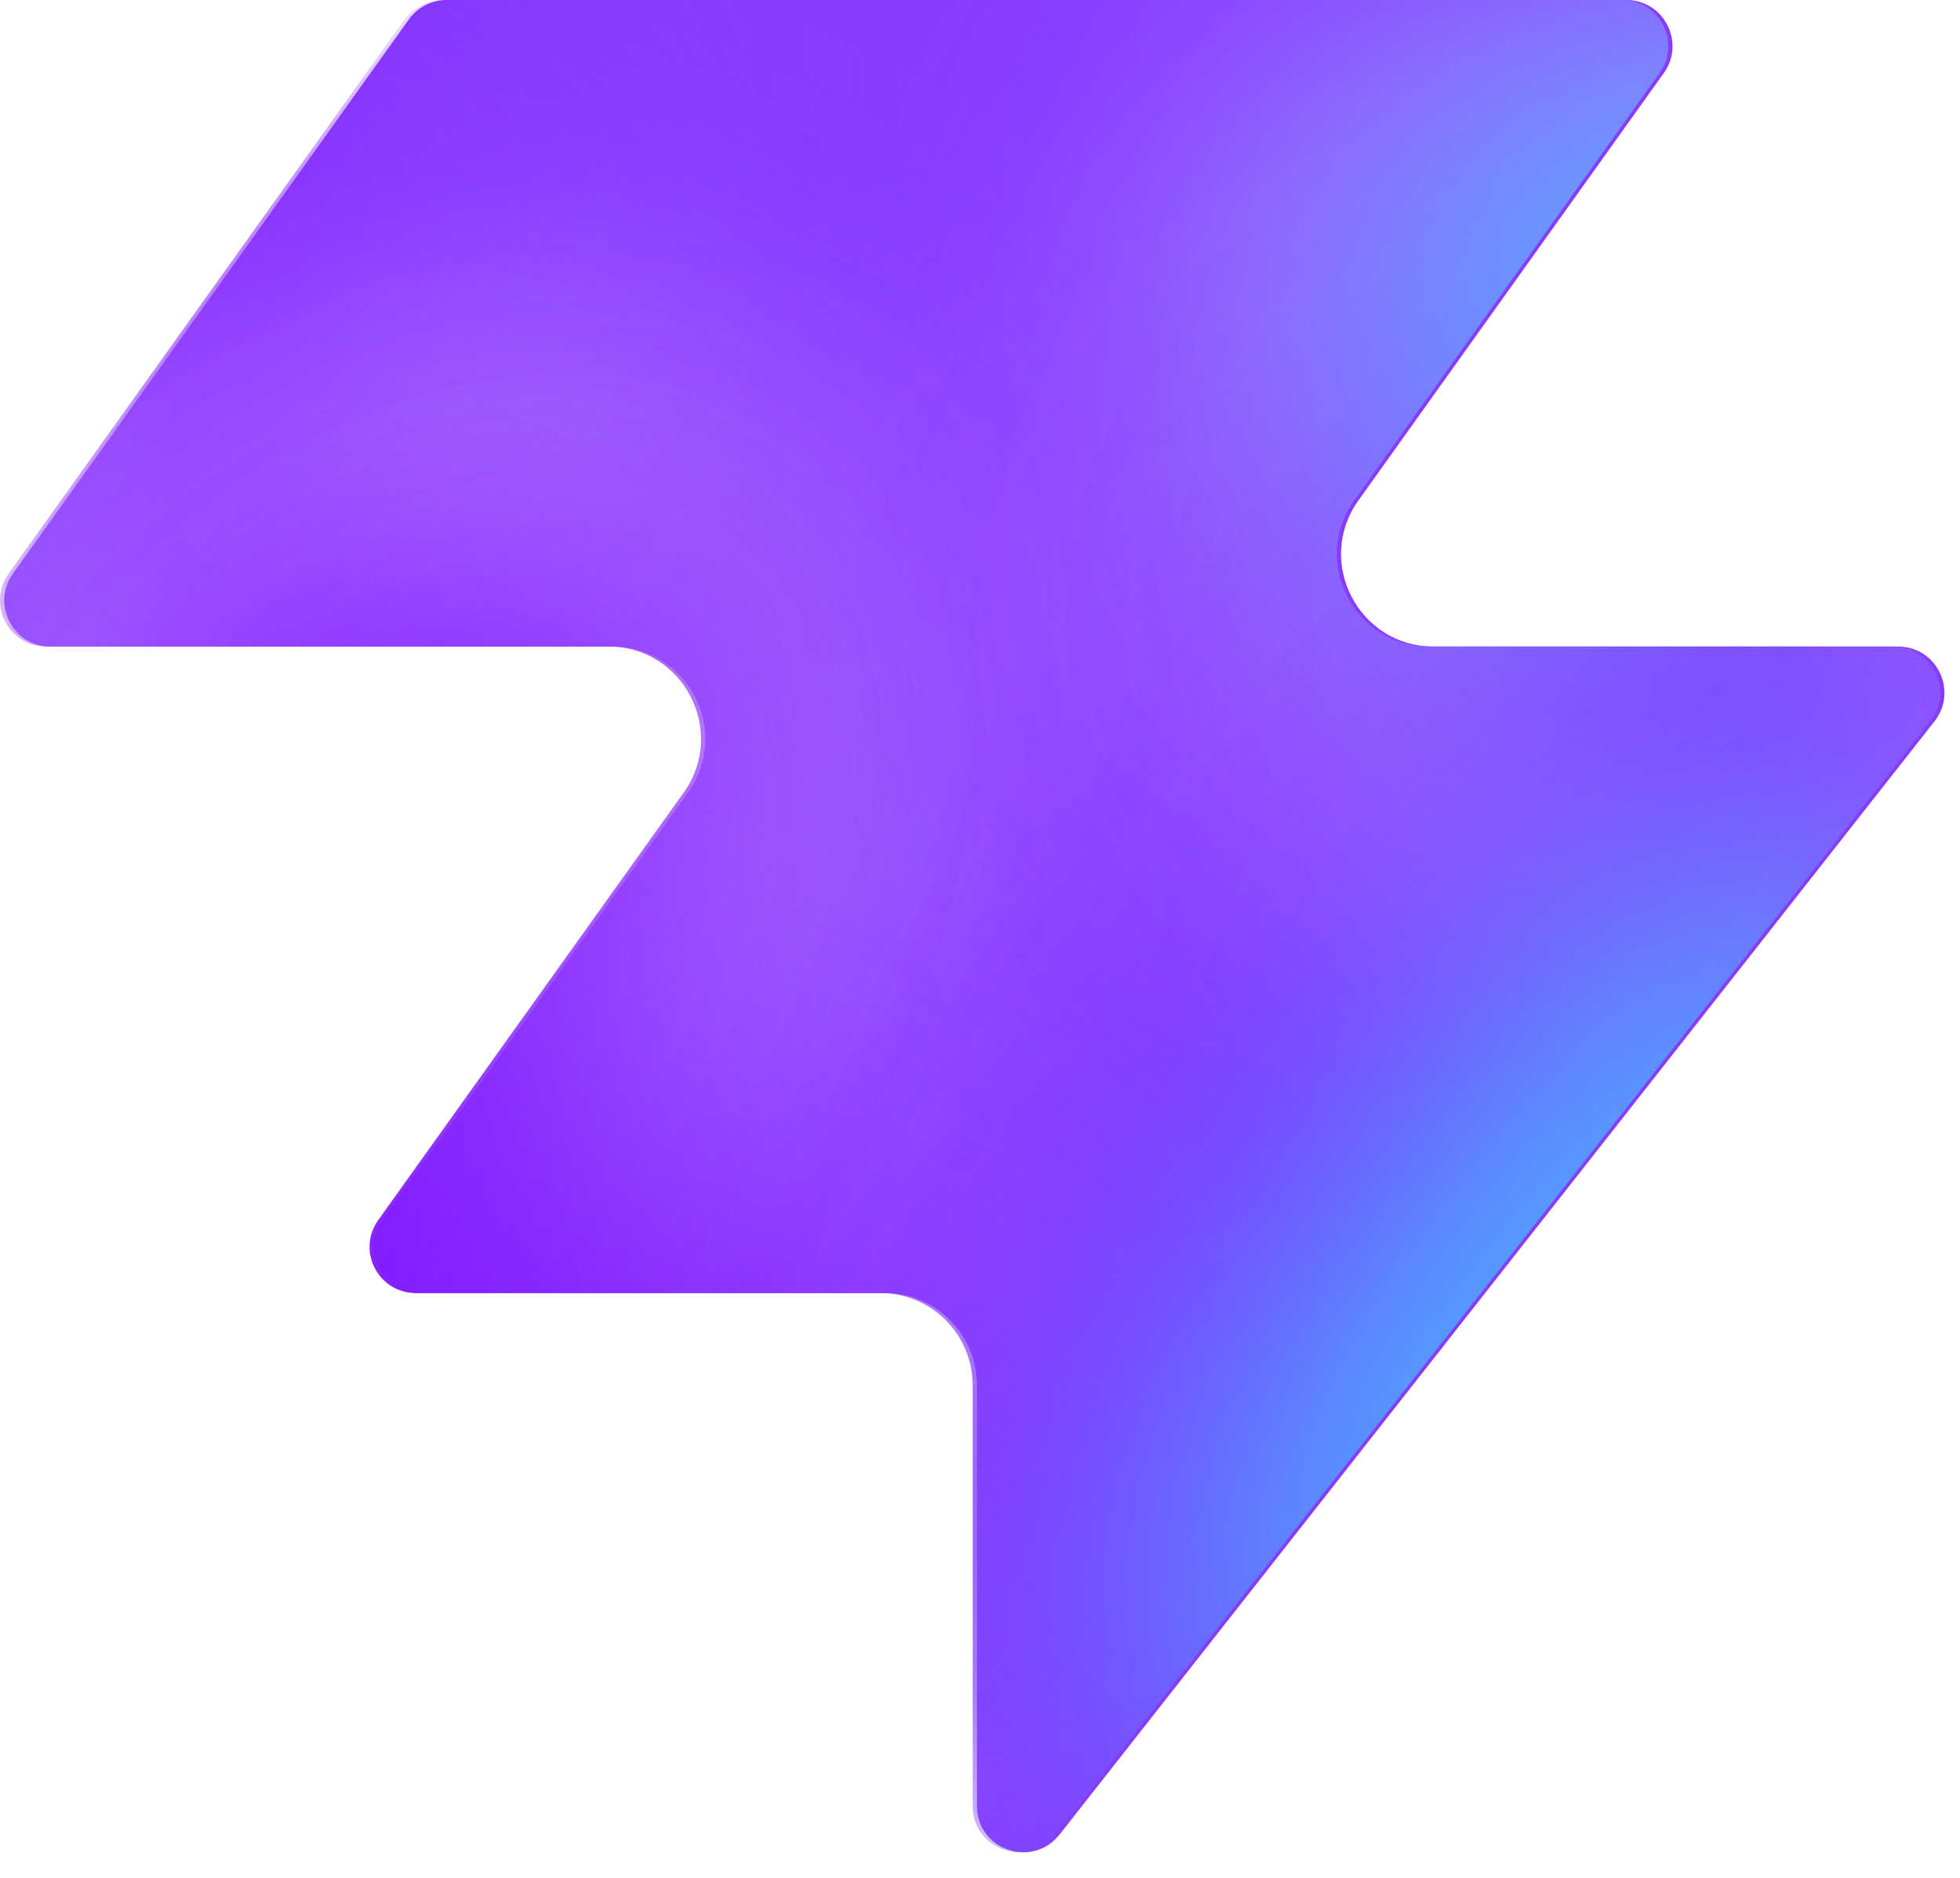
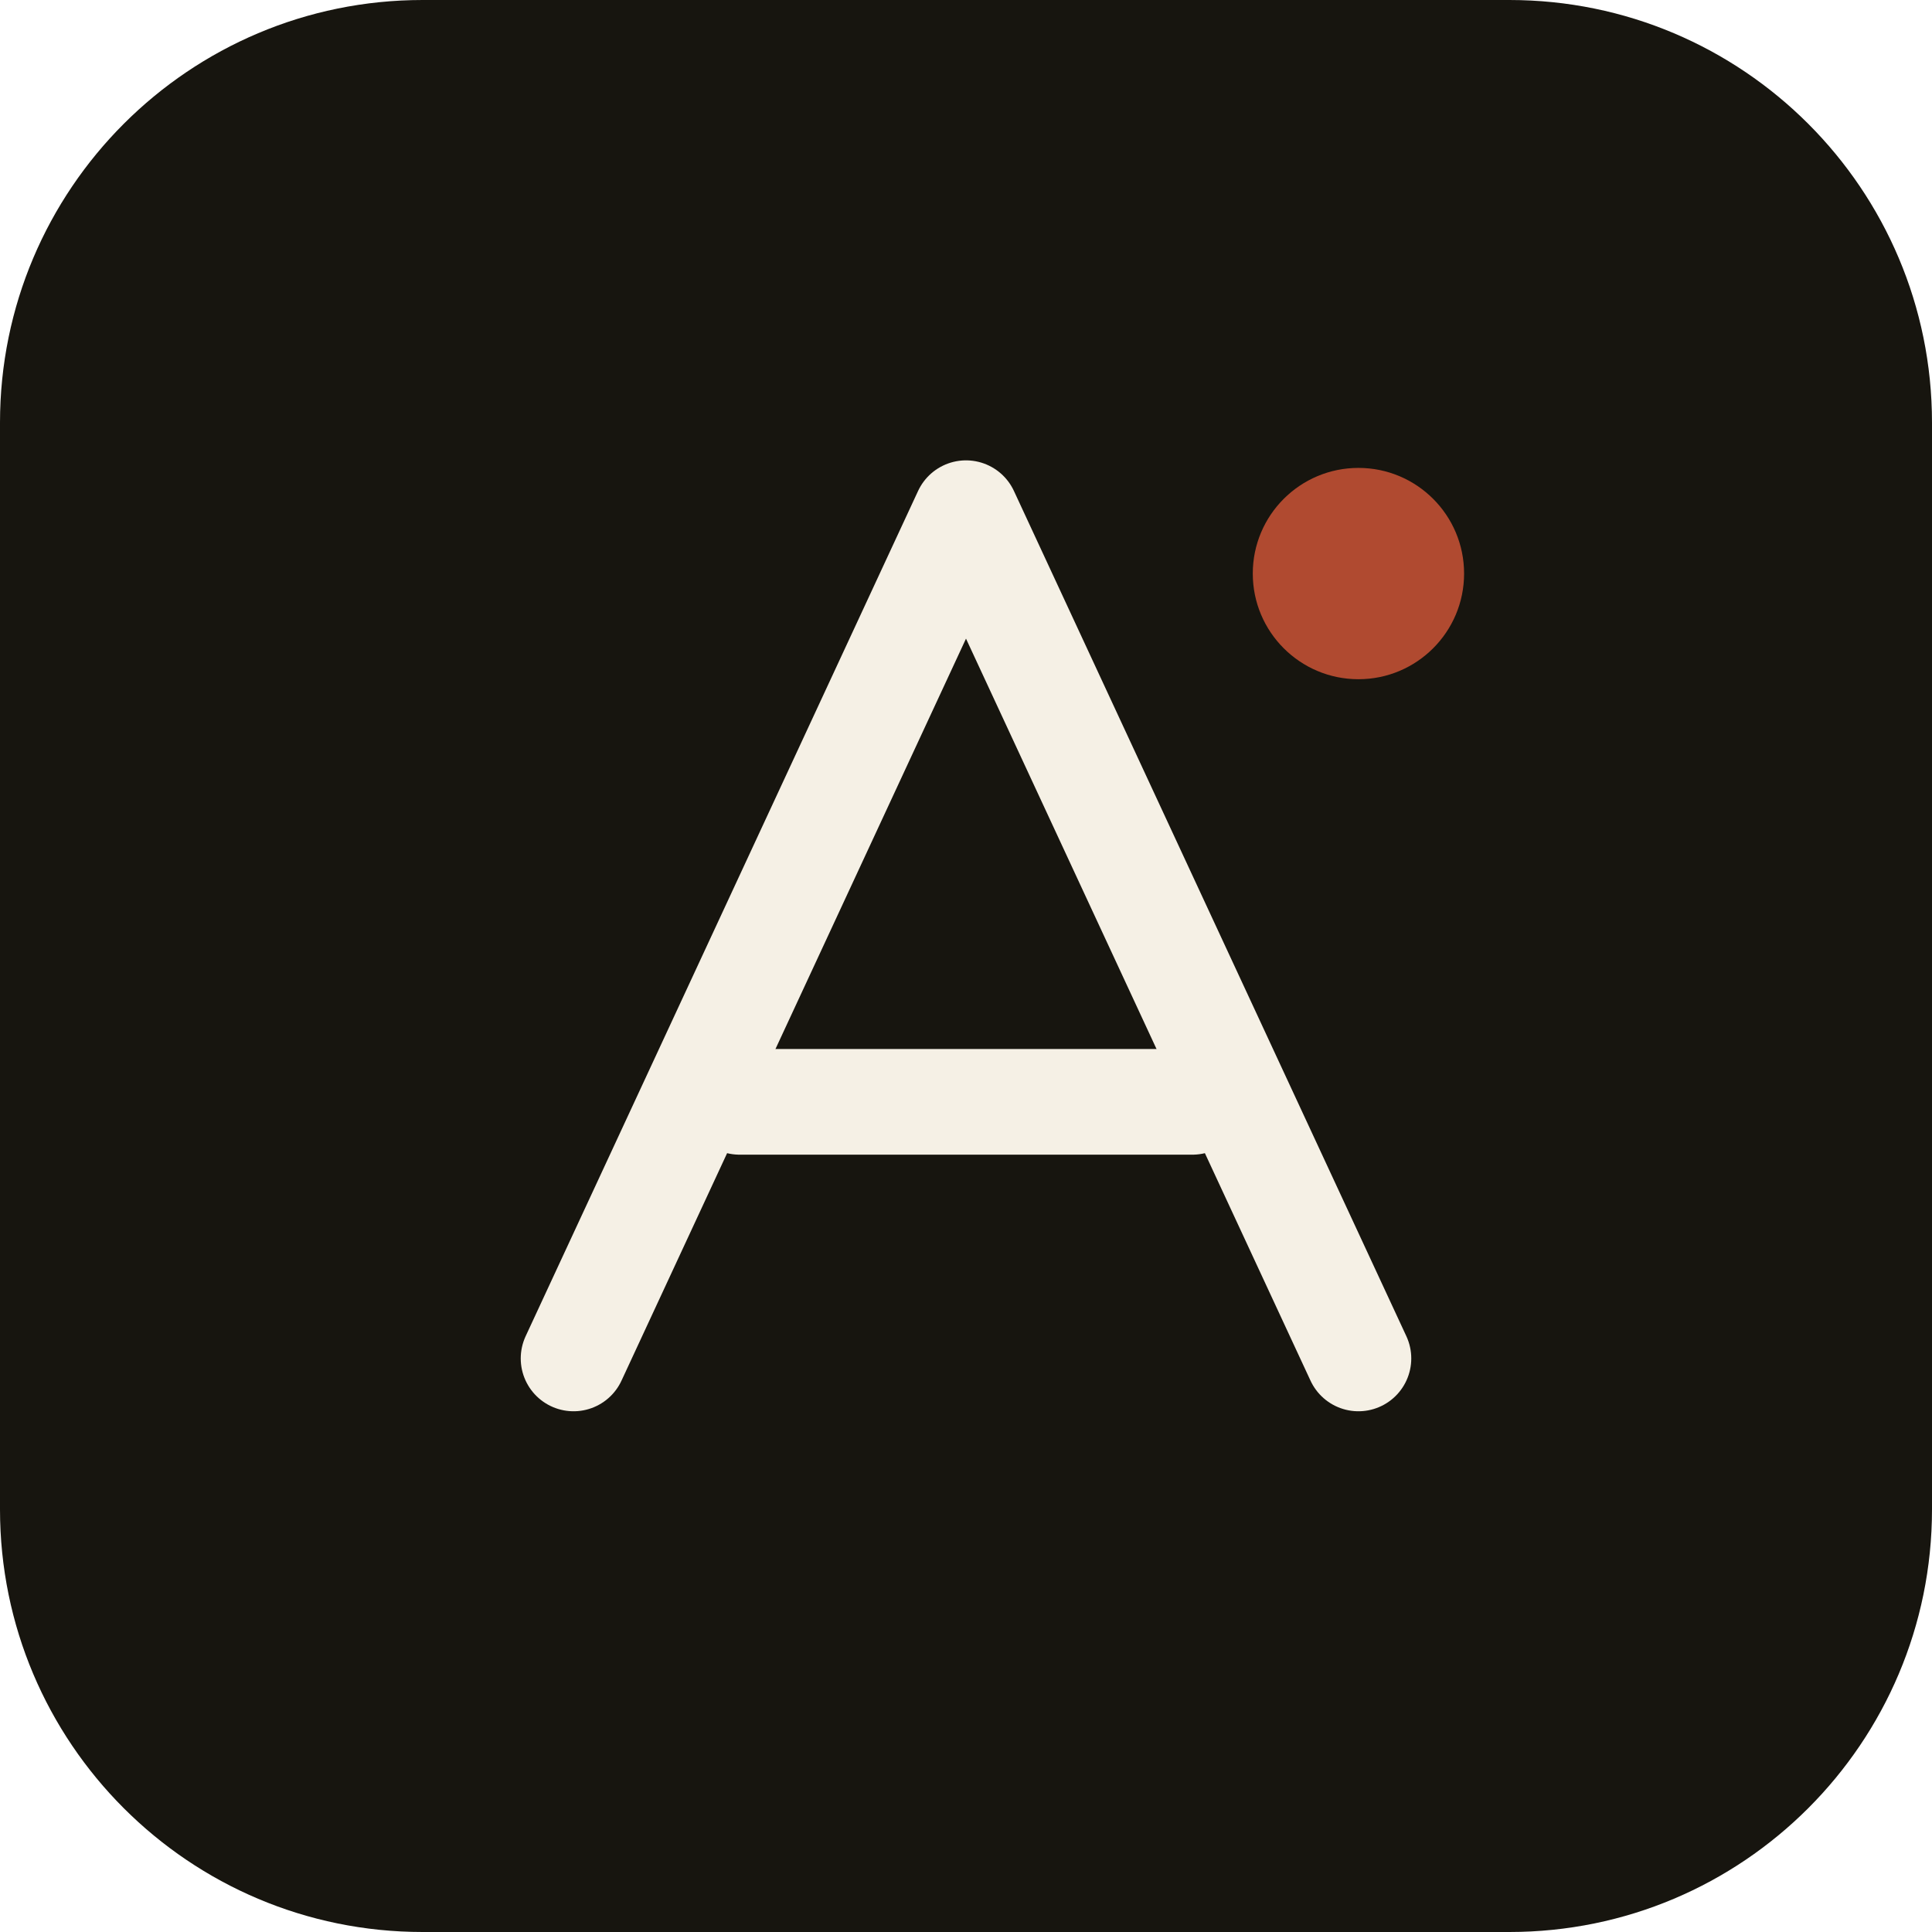
- <svg xmlns="http://www.w3.org/2000/svg" width="48" height="46" fill="none" viewBox="0 0 48 46">
-   <path fill="#863bff" d="M25.946 44.938c-.664.845-2.021.375-2.021-.698V33.937a2.26 2.26 0 0 0-2.262-2.262H10.287c-.92 0-1.456-1.04-.92-1.788l7.48-10.471c1.07-1.497 0-3.578-1.842-3.578H1.237c-.92 0-1.456-1.04-.92-1.788L10.013.474c.214-.297.556-.474.92-.474h28.894c.92 0 1.456 1.04.92 1.788l-7.48 10.471c-1.07 1.498 0 3.579 1.842 3.579h11.377c.943 0 1.473 1.088.89 1.83L25.947 44.94z" style="fill:#863bff;fill:color(display-p3 .525 .23 1);fill-opacity:1" />
-   <mask id="a" width="48" height="46" x="0" y="0" maskUnits="userSpaceOnUse" style="mask-type:alpha">
-     <path fill="#000" d="M25.842 44.938c-.664.844-2.021.375-2.021-.698V33.937a2.26 2.26 0 0 0-2.262-2.262H10.183c-.92 0-1.456-1.04-.92-1.788l7.48-10.471c1.07-1.498 0-3.579-1.842-3.579H1.133c-.92 0-1.456-1.04-.92-1.787L9.91.473c.214-.297.556-.474.92-.474h28.894c.92 0 1.456 1.04.92 1.788l-7.48 10.471c-1.07 1.498 0 3.578 1.842 3.578h11.377c.943 0 1.473 1.088.89 1.832L25.843 44.94z" style="fill:#000;fill-opacity:1" />
-   </mask>
-   <g mask="url(#a)">
-     <g filter="url(#b)">
-       <ellipse cx="5.508" cy="14.704" fill="#ede6ff" rx="5.508" ry="14.704" style="fill:#ede6ff;fill:color(display-p3 .927 .903 1);fill-opacity:1" transform="matrix(.00324 1 1 -.00324 -4.47 31.516)" />
-     </g>
-     <g filter="url(#c)">
-       <ellipse cx="10.399" cy="29.851" fill="#ede6ff" rx="10.399" ry="29.851" style="fill:#ede6ff;fill:color(display-p3 .927 .903 1);fill-opacity:1" transform="matrix(.00324 1 1 -.00324 -39.328 7.883)" />
-     </g>
-     <g filter="url(#d)">
-       <ellipse cx="5.508" cy="30.487" fill="#7e14ff" rx="5.508" ry="30.487" style="fill:#7e14ff;fill:color(display-p3 .492 .077 1);fill-opacity:1" transform="rotate(89.814 -25.913 -14.639)scale(1 -1)" />
-     </g>
-     <g filter="url(#e)">
-       <ellipse cx="5.508" cy="30.599" fill="#7e14ff" rx="5.508" ry="30.599" style="fill:#7e14ff;fill:color(display-p3 .492 .077 1);fill-opacity:1" transform="rotate(89.814 -32.644 -3.334)scale(1 -1)" />
-     </g>
-     <g filter="url(#f)">
-       <ellipse cx="5.508" cy="30.599" fill="#7e14ff" rx="5.508" ry="30.599" style="fill:#7e14ff;fill:color(display-p3 .492 .077 1);fill-opacity:1" transform="matrix(.00324 1 1 -.00324 -34.34 30.47)" />
-     </g>
-     <g filter="url(#g)">
-       <ellipse cx="14.072" cy="22.078" fill="#ede6ff" rx="14.072" ry="22.078" style="fill:#ede6ff;fill:color(display-p3 .927 .903 1);fill-opacity:1" transform="rotate(93.35 24.506 48.493)scale(-1 1)" />
-     </g>
-     <g filter="url(#h)">
-       <ellipse cx="3.47" cy="21.501" fill="#7e14ff" rx="3.47" ry="21.501" style="fill:#7e14ff;fill:color(display-p3 .492 .077 1);fill-opacity:1" transform="rotate(89.009 28.708 47.59)scale(-1 1)" />
-     </g>
-     <g filter="url(#i)">
-       <ellipse cx="3.47" cy="21.501" fill="#7e14ff" rx="3.47" ry="21.501" style="fill:#7e14ff;fill:color(display-p3 .492 .077 1);fill-opacity:1" transform="rotate(89.009 28.708 47.59)scale(-1 1)" />
-     </g>
-     <g filter="url(#j)">
-       <ellipse cx=".387" cy="8.972" fill="#7e14ff" rx="4.407" ry="29.108" style="fill:#7e14ff;fill:color(display-p3 .492 .077 1);fill-opacity:1" transform="rotate(39.51 .387 8.972)" />
-     </g>
-     <g filter="url(#k)">
-       <ellipse cx="47.523" cy="-6.092" fill="#7e14ff" rx="4.407" ry="29.108" style="fill:#7e14ff;fill:color(display-p3 .492 .077 1);fill-opacity:1" transform="rotate(37.892 47.523 -6.092)" />
-     </g>
-     <g filter="url(#l)">
-       <ellipse cx="41.412" cy="6.333" fill="#47bfff" rx="5.971" ry="9.665" style="fill:#47bfff;fill:color(display-p3 .28 .748 1);fill-opacity:1" transform="rotate(37.892 41.412 6.333)" />
-     </g>
-     <g filter="url(#m)">
-       <ellipse cx="-1.879" cy="38.332" fill="#7e14ff" rx="4.407" ry="29.108" style="fill:#7e14ff;fill:color(display-p3 .492 .077 1);fill-opacity:1" transform="rotate(37.892 -1.88 38.332)" />
-     </g>
-     <g filter="url(#n)">
-       <ellipse cx="-1.879" cy="38.332" fill="#7e14ff" rx="4.407" ry="29.108" style="fill:#7e14ff;fill:color(display-p3 .492 .077 1);fill-opacity:1" transform="rotate(37.892 -1.88 38.332)" />
-     </g>
-     <g filter="url(#o)">
-       <ellipse cx="35.651" cy="29.907" fill="#7e14ff" rx="4.407" ry="29.108" style="fill:#7e14ff;fill:color(display-p3 .492 .077 1);fill-opacity:1" transform="rotate(37.892 35.651 29.907)" />
-     </g>
-     <g filter="url(#p)">
-       <ellipse cx="38.418" cy="32.4" fill="#47bfff" rx="5.971" ry="15.297" style="fill:#47bfff;fill:color(display-p3 .28 .748 1);fill-opacity:1" transform="rotate(37.892 38.418 32.4)" />
-     </g>
-   </g>
-   <defs>
-     <filter id="b" width="60.045" height="41.654" x="-19.77" y="16.149" color-interpolation-filters="sRGB" filterUnits="userSpaceOnUse">
-       <feFlood flood-opacity="0" result="BackgroundImageFix" />
-       <feBlend in="SourceGraphic" in2="BackgroundImageFix" result="shape" />
-       <feGaussianBlur result="effect1_foregroundBlur_2002_17158" stdDeviation="7.659" />
-     </filter>
-     <filter id="c" width="90.34" height="51.437" x="-54.613" y="-7.533" color-interpolation-filters="sRGB" filterUnits="userSpaceOnUse">
-       <feFlood flood-opacity="0" result="BackgroundImageFix" />
-       <feBlend in="SourceGraphic" in2="BackgroundImageFix" result="shape" />
-       <feGaussianBlur result="effect1_foregroundBlur_2002_17158" stdDeviation="7.659" />
-     </filter>
-     <filter id="d" width="79.355" height="29.4" x="-49.64" y="2.03" color-interpolation-filters="sRGB" filterUnits="userSpaceOnUse">
-       <feFlood flood-opacity="0" result="BackgroundImageFix" />
-       <feBlend in="SourceGraphic" in2="BackgroundImageFix" result="shape" />
-       <feGaussianBlur result="effect1_foregroundBlur_2002_17158" stdDeviation="4.596" />
-     </filter>
-     <filter id="e" width="79.579" height="29.4" x="-45.045" y="20.029" color-interpolation-filters="sRGB" filterUnits="userSpaceOnUse">
-       <feFlood flood-opacity="0" result="BackgroundImageFix" />
-       <feBlend in="SourceGraphic" in2="BackgroundImageFix" result="shape" />
-       <feGaussianBlur result="effect1_foregroundBlur_2002_17158" stdDeviation="4.596" />
-     </filter>
-     <filter id="f" width="79.579" height="29.4" x="-43.513" y="21.178" color-interpolation-filters="sRGB" filterUnits="userSpaceOnUse">
-       <feFlood flood-opacity="0" result="BackgroundImageFix" />
-       <feBlend in="SourceGraphic" in2="BackgroundImageFix" result="shape" />
-       <feGaussianBlur result="effect1_foregroundBlur_2002_17158" stdDeviation="4.596" />
-     </filter>
-     <filter id="g" width="74.749" height="58.852" x="15.756" y="-17.901" color-interpolation-filters="sRGB" filterUnits="userSpaceOnUse">
-       <feFlood flood-opacity="0" result="BackgroundImageFix" />
-       <feBlend in="SourceGraphic" in2="BackgroundImageFix" result="shape" />
-       <feGaussianBlur result="effect1_foregroundBlur_2002_17158" stdDeviation="7.659" />
-     </filter>
-     <filter id="h" width="61.377" height="25.362" x="23.548" y="2.284" color-interpolation-filters="sRGB" filterUnits="userSpaceOnUse">
-       <feFlood flood-opacity="0" result="BackgroundImageFix" />
-       <feBlend in="SourceGraphic" in2="BackgroundImageFix" result="shape" />
-       <feGaussianBlur result="effect1_foregroundBlur_2002_17158" stdDeviation="4.596" />
-     </filter>
-     <filter id="i" width="61.377" height="25.362" x="23.548" y="2.284" color-interpolation-filters="sRGB" filterUnits="userSpaceOnUse">
-       <feFlood flood-opacity="0" result="BackgroundImageFix" />
-       <feBlend in="SourceGraphic" in2="BackgroundImageFix" result="shape" />
-       <feGaussianBlur result="effect1_foregroundBlur_2002_17158" stdDeviation="4.596" />
-     </filter>
-     <filter id="j" width="56.045" height="63.649" x="-27.636" y="-22.853" color-interpolation-filters="sRGB" filterUnits="userSpaceOnUse">
-       <feFlood flood-opacity="0" result="BackgroundImageFix" />
-       <feBlend in="SourceGraphic" in2="BackgroundImageFix" result="shape" />
-       <feGaussianBlur result="effect1_foregroundBlur_2002_17158" stdDeviation="4.596" />
-     </filter>
-     <filter id="k" width="54.814" height="64.646" x="20.116" y="-38.415" color-interpolation-filters="sRGB" filterUnits="userSpaceOnUse">
-       <feFlood flood-opacity="0" result="BackgroundImageFix" />
-       <feBlend in="SourceGraphic" in2="BackgroundImageFix" result="shape" />
-       <feGaussianBlur result="effect1_foregroundBlur_2002_17158" stdDeviation="4.596" />
-     </filter>
-     <filter id="l" width="33.541" height="35.313" x="24.641" y="-11.323" color-interpolation-filters="sRGB" filterUnits="userSpaceOnUse">
-       <feFlood flood-opacity="0" result="BackgroundImageFix" />
-       <feBlend in="SourceGraphic" in2="BackgroundImageFix" result="shape" />
-       <feGaussianBlur result="effect1_foregroundBlur_2002_17158" stdDeviation="4.596" />
-     </filter>
-     <filter id="m" width="54.814" height="64.646" x="-29.286" y="6.009" color-interpolation-filters="sRGB" filterUnits="userSpaceOnUse">
-       <feFlood flood-opacity="0" result="BackgroundImageFix" />
-       <feBlend in="SourceGraphic" in2="BackgroundImageFix" result="shape" />
-       <feGaussianBlur result="effect1_foregroundBlur_2002_17158" stdDeviation="4.596" />
-     </filter>
-     <filter id="n" width="54.814" height="64.646" x="-29.286" y="6.009" color-interpolation-filters="sRGB" filterUnits="userSpaceOnUse">
-       <feFlood flood-opacity="0" result="BackgroundImageFix" />
-       <feBlend in="SourceGraphic" in2="BackgroundImageFix" result="shape" />
-       <feGaussianBlur result="effect1_foregroundBlur_2002_17158" stdDeviation="4.596" />
-     </filter>
-     <filter id="o" width="54.814" height="64.646" x="8.244" y="-2.416" color-interpolation-filters="sRGB" filterUnits="userSpaceOnUse">
-       <feFlood flood-opacity="0" result="BackgroundImageFix" />
-       <feBlend in="SourceGraphic" in2="BackgroundImageFix" result="shape" />
-       <feGaussianBlur result="effect1_foregroundBlur_2002_17158" stdDeviation="4.596" />
-     </filter>
-     <filter id="p" width="39.409" height="43.623" x="18.713" y="10.588" color-interpolation-filters="sRGB" filterUnits="userSpaceOnUse">
-       <feFlood flood-opacity="0" result="BackgroundImageFix" />
-       <feBlend in="SourceGraphic" in2="BackgroundImageFix" result="shape" />
-       <feGaussianBlur result="effect1_foregroundBlur_2002_17158" stdDeviation="4.596" />
-     </filter>
-   </defs>
+ <svg xmlns="http://www.w3.org/2000/svg" viewBox="0 0 64 64">
+   <rect width="64" height="64" rx="14" fill="#17150f" />
+   <path d="M19 45 L32 17 L45 45" fill="none" stroke="#f5f0e5" stroke-width="3.5" stroke-linecap="round" stroke-linejoin="round" />
+   <path d="M24.5 36.5 H39.5" fill="none" stroke="#f5f0e5" stroke-width="3.5" stroke-linecap="round" />
+   <circle cx="45" cy="19" r="3.5" fill="#b04a30" />
</svg>
